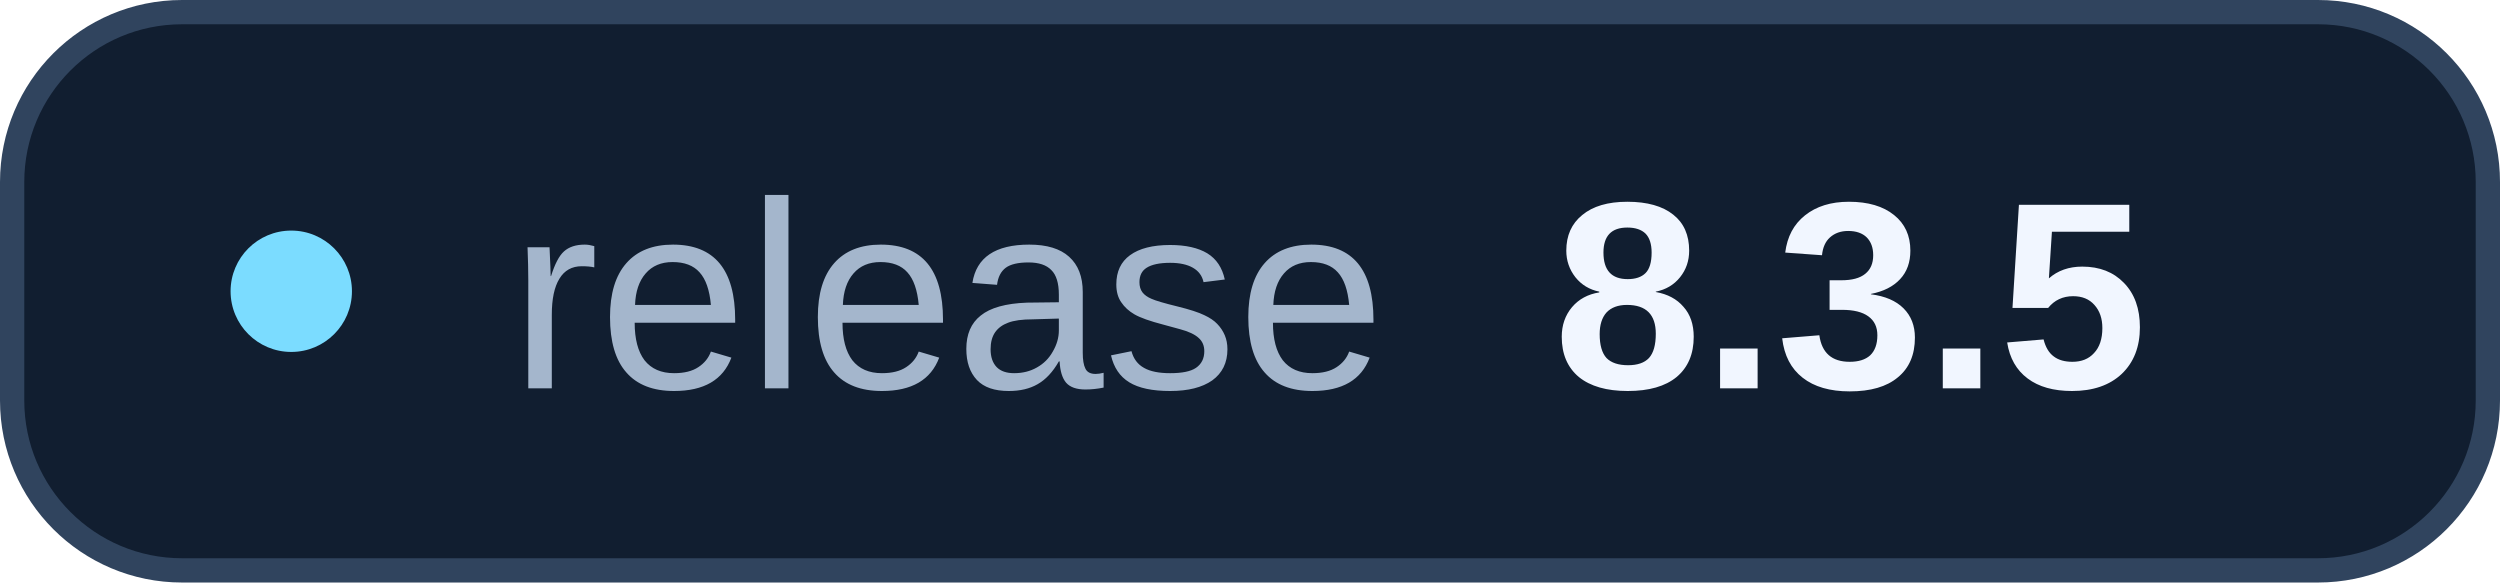
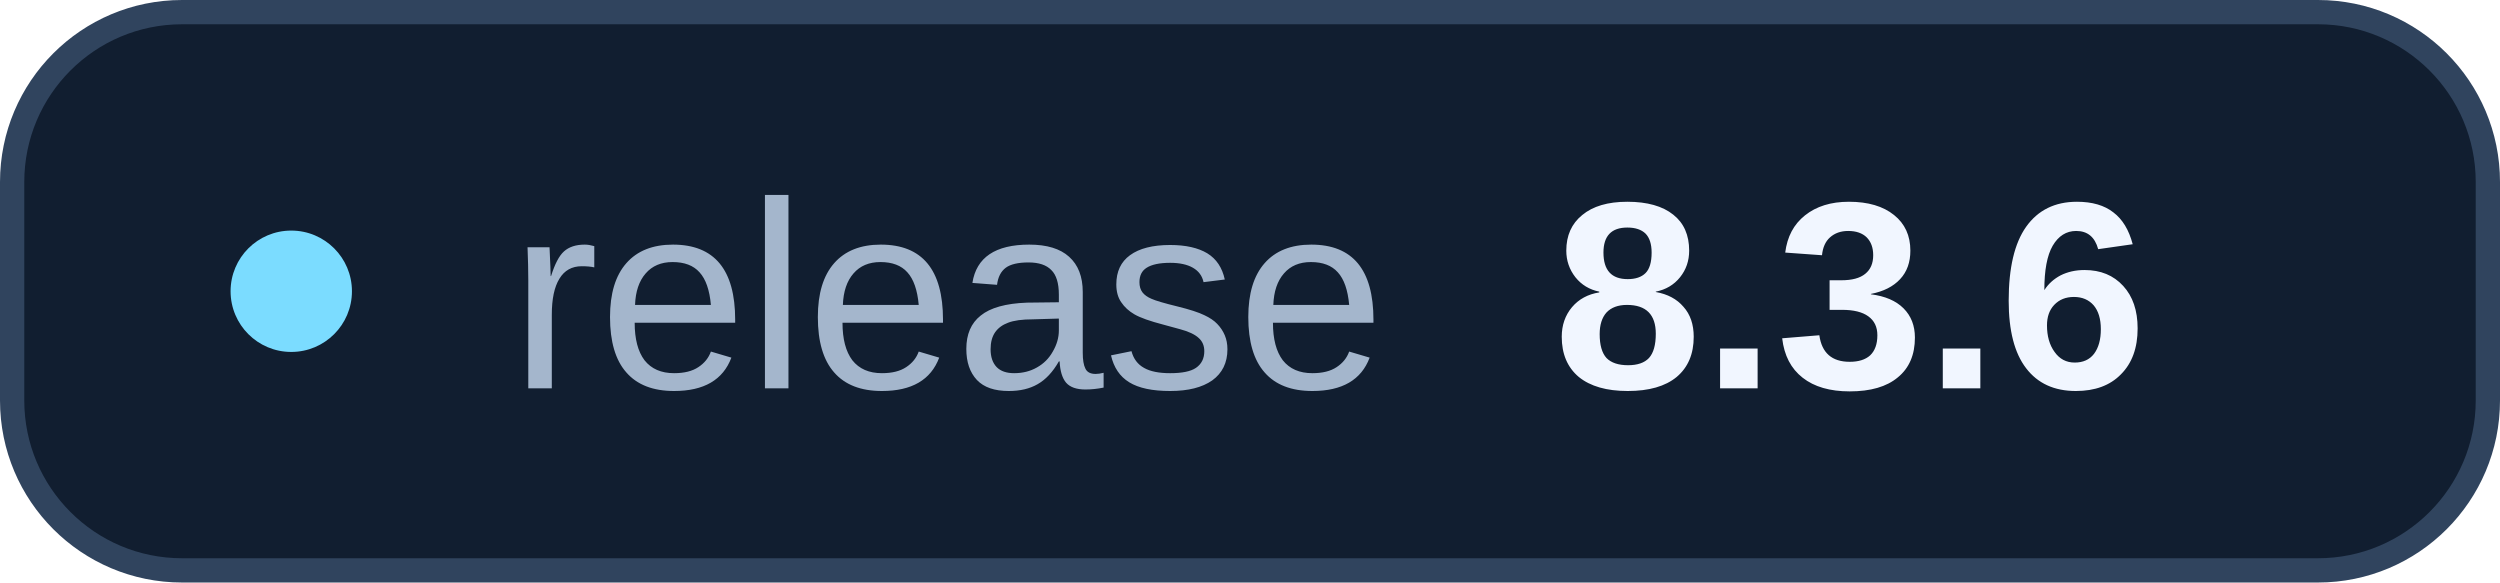
- <svg xmlns="http://www.w3.org/2000/svg" width="103" height="24" viewBox="0 0 103 24" role="img" aria-labelledby="title desc" aria-label="Version 8.3.5">
+ <svg xmlns="http://www.w3.org/2000/svg" width="103" height="24" viewBox="0 0 103 24" role="img" aria-labelledby="title desc" aria-label="Version 8.3.6">
  <defs>
    <linearGradient id="bg" x2="1" y2="1">
      <stop stop-color="#111e32" />
      <stop offset="1" stop-color="#0a111f" />
    </linearGradient>
    <linearGradient id="accent">
      <stop stop-color="#67e8d0" />
      <stop offset=".5" stop-color="#65ccff" />
      <stop offset="1" stop-color="#8b9bff" />
    </linearGradient>
    <radialGradient id="light">
      <stop stop-color="#65ccff" stop-opacity=".12" />
      <stop offset="1" stop-color="#65ccff" stop-opacity="0" />
    </radialGradient>
    <clipPath id="clip">
      <rect x="1" y="1" width="101" height="22" rx="18" />
    </clipPath>
  </defs>
  <style>
    text{font-family:-apple-system,BlinkMacSystemFont,"Segoe UI",Arial,sans-serif}
    .muted{fill:#a4b6cc}.ink{fill:#f1f6ff}.accent{fill:#7bdcff}
    @keyframes breathe{0%,100%{opacity:.45}50%{opacity:1}}
    @keyframes glide{0%,100%{transform:translateX(0)}50%{transform:translateX(24px)}}
    .pulse{animation:breathe 5s ease-in-out infinite}.drift{animation:glide 9s ease-in-out infinite}
    @media(prefers-reduced-motion:reduce){.pulse,.drift{animation:none!important}}
  </style>
  <rect x=".5" y=".5" width="102" height="23" rx="7" fill="#111e30" stroke="#30445e" />
  <circle cx="12" cy="12" r="2.5" fill="#7bdcff" class="pulse" />
  <text x="21" y="16" class="muted" font-size="11">release</text>
-   <text x="64" y="16" class="ink" font-size="11" font-weight="600">8.3.5</text>
+   <text x="64" y="16" class="ink" font-size="11" font-weight="600">8.3.6</text>
</svg>
